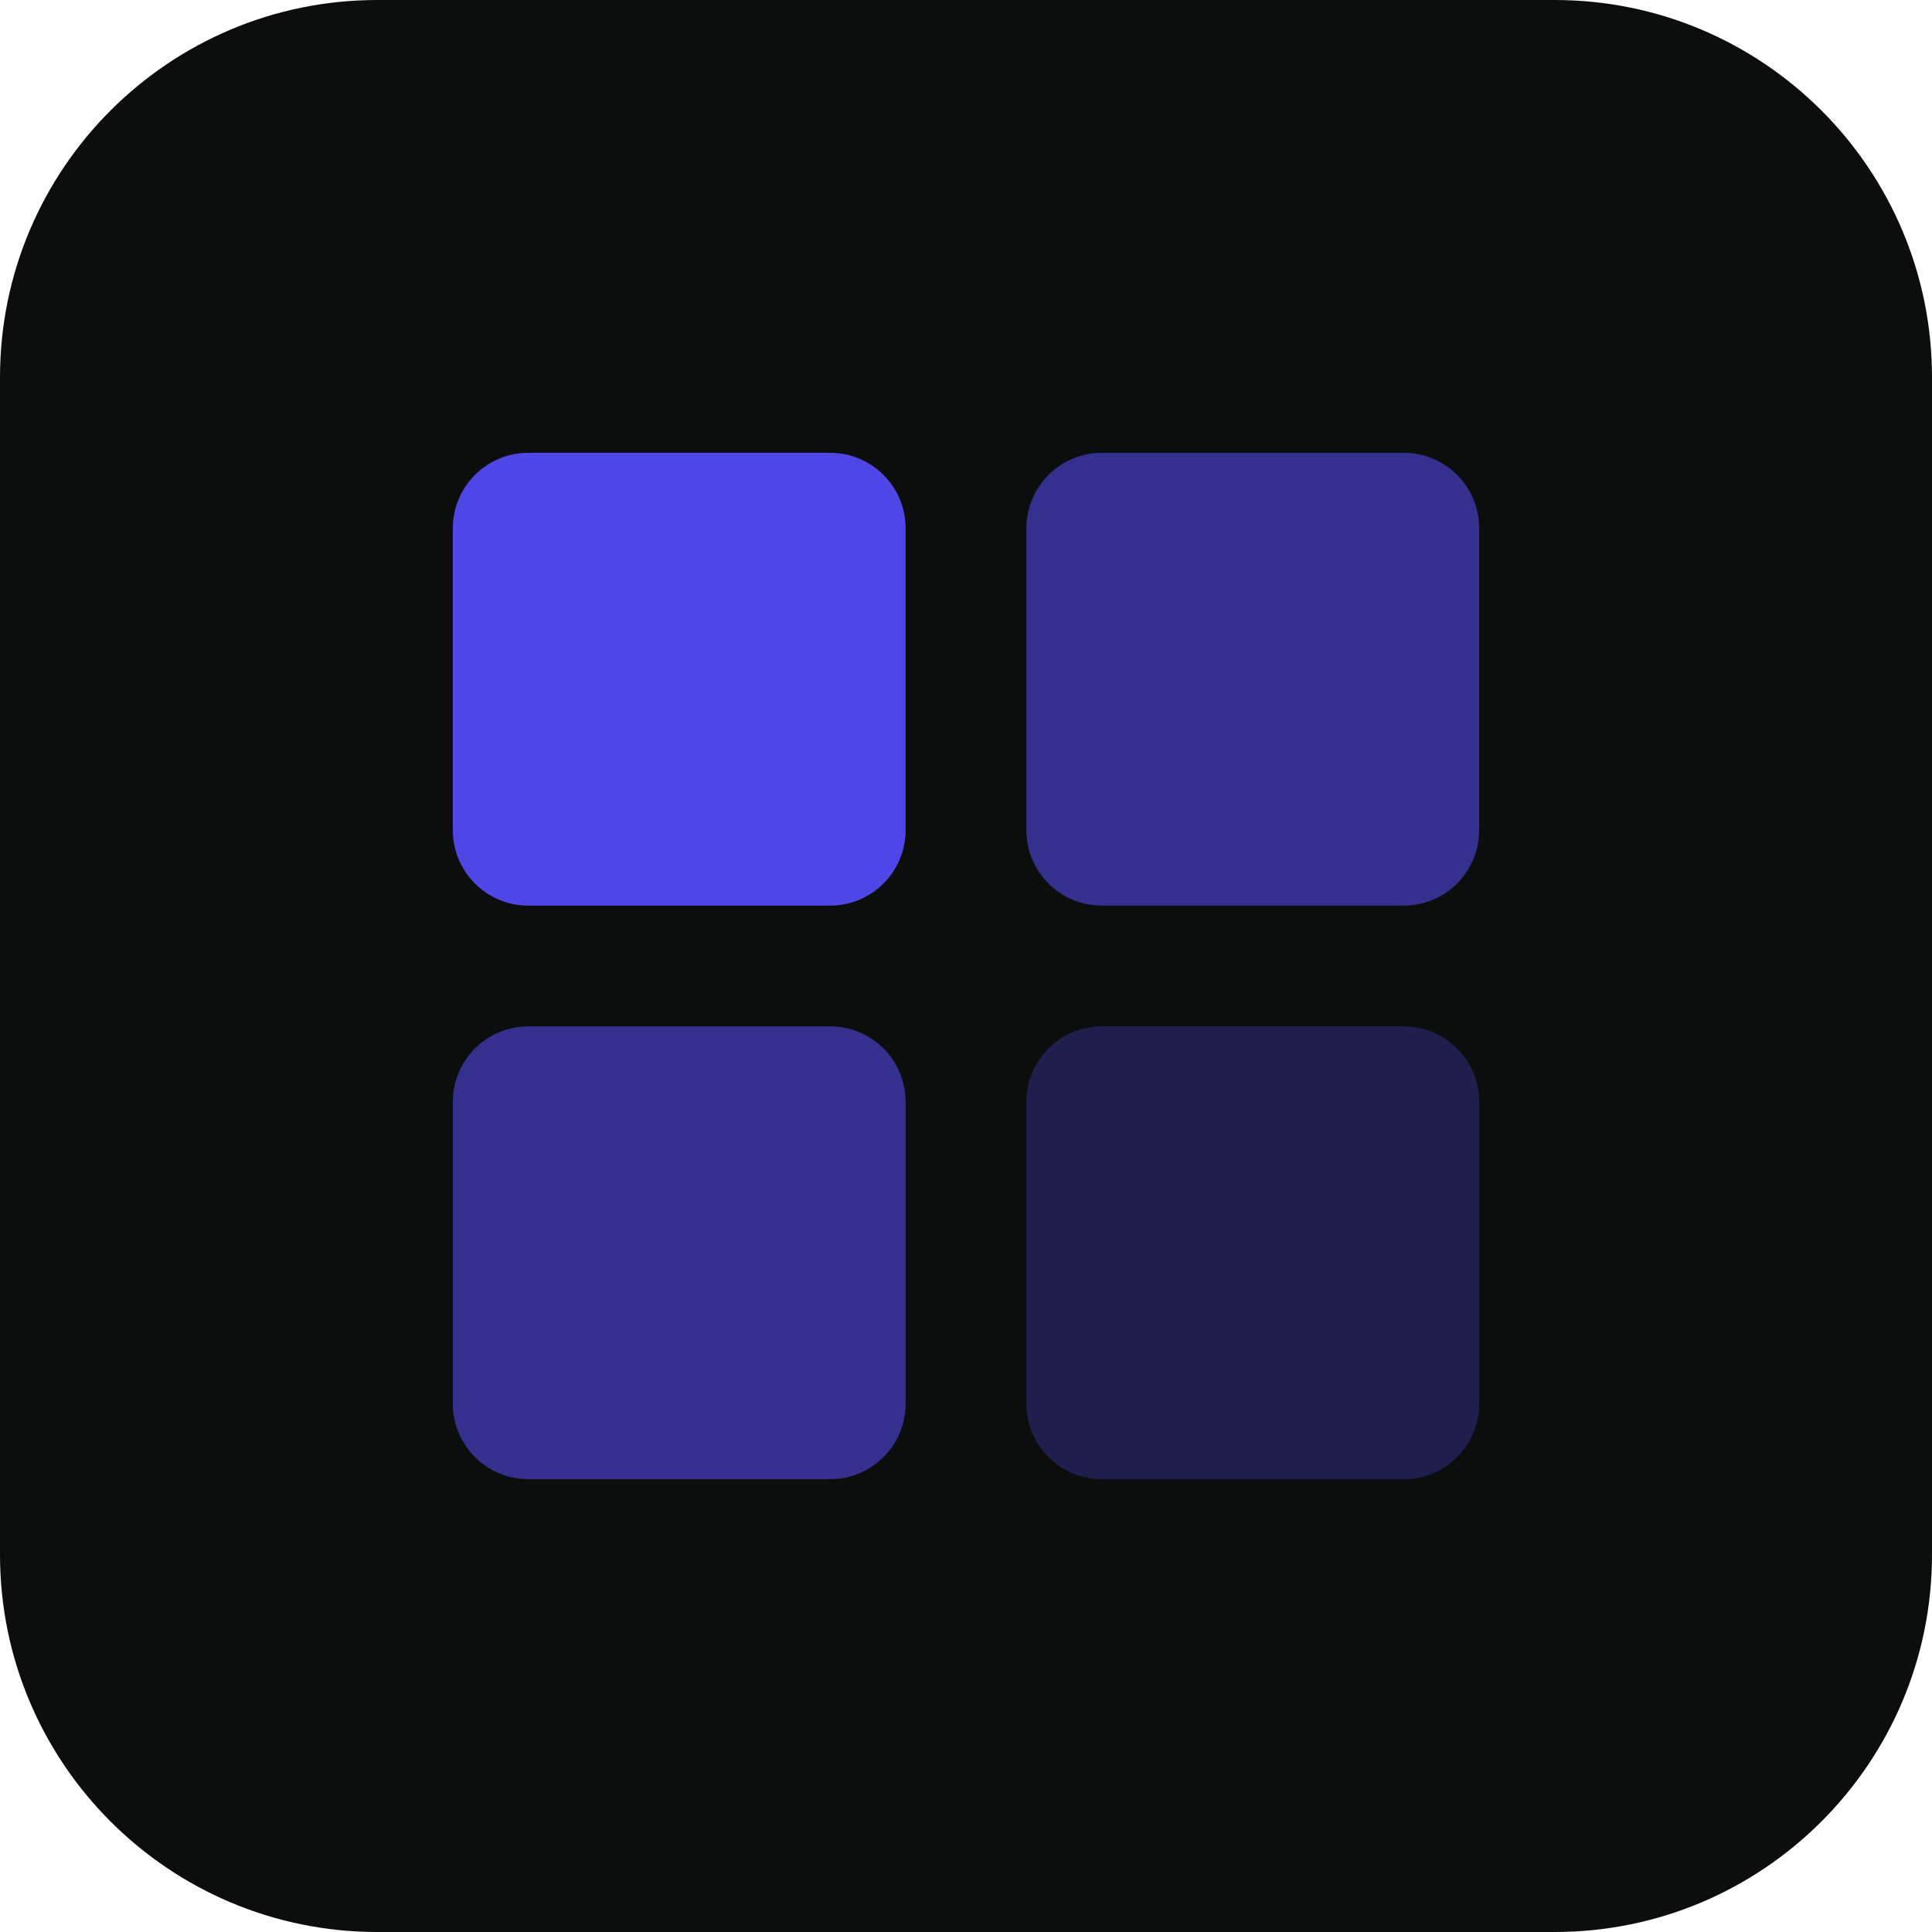
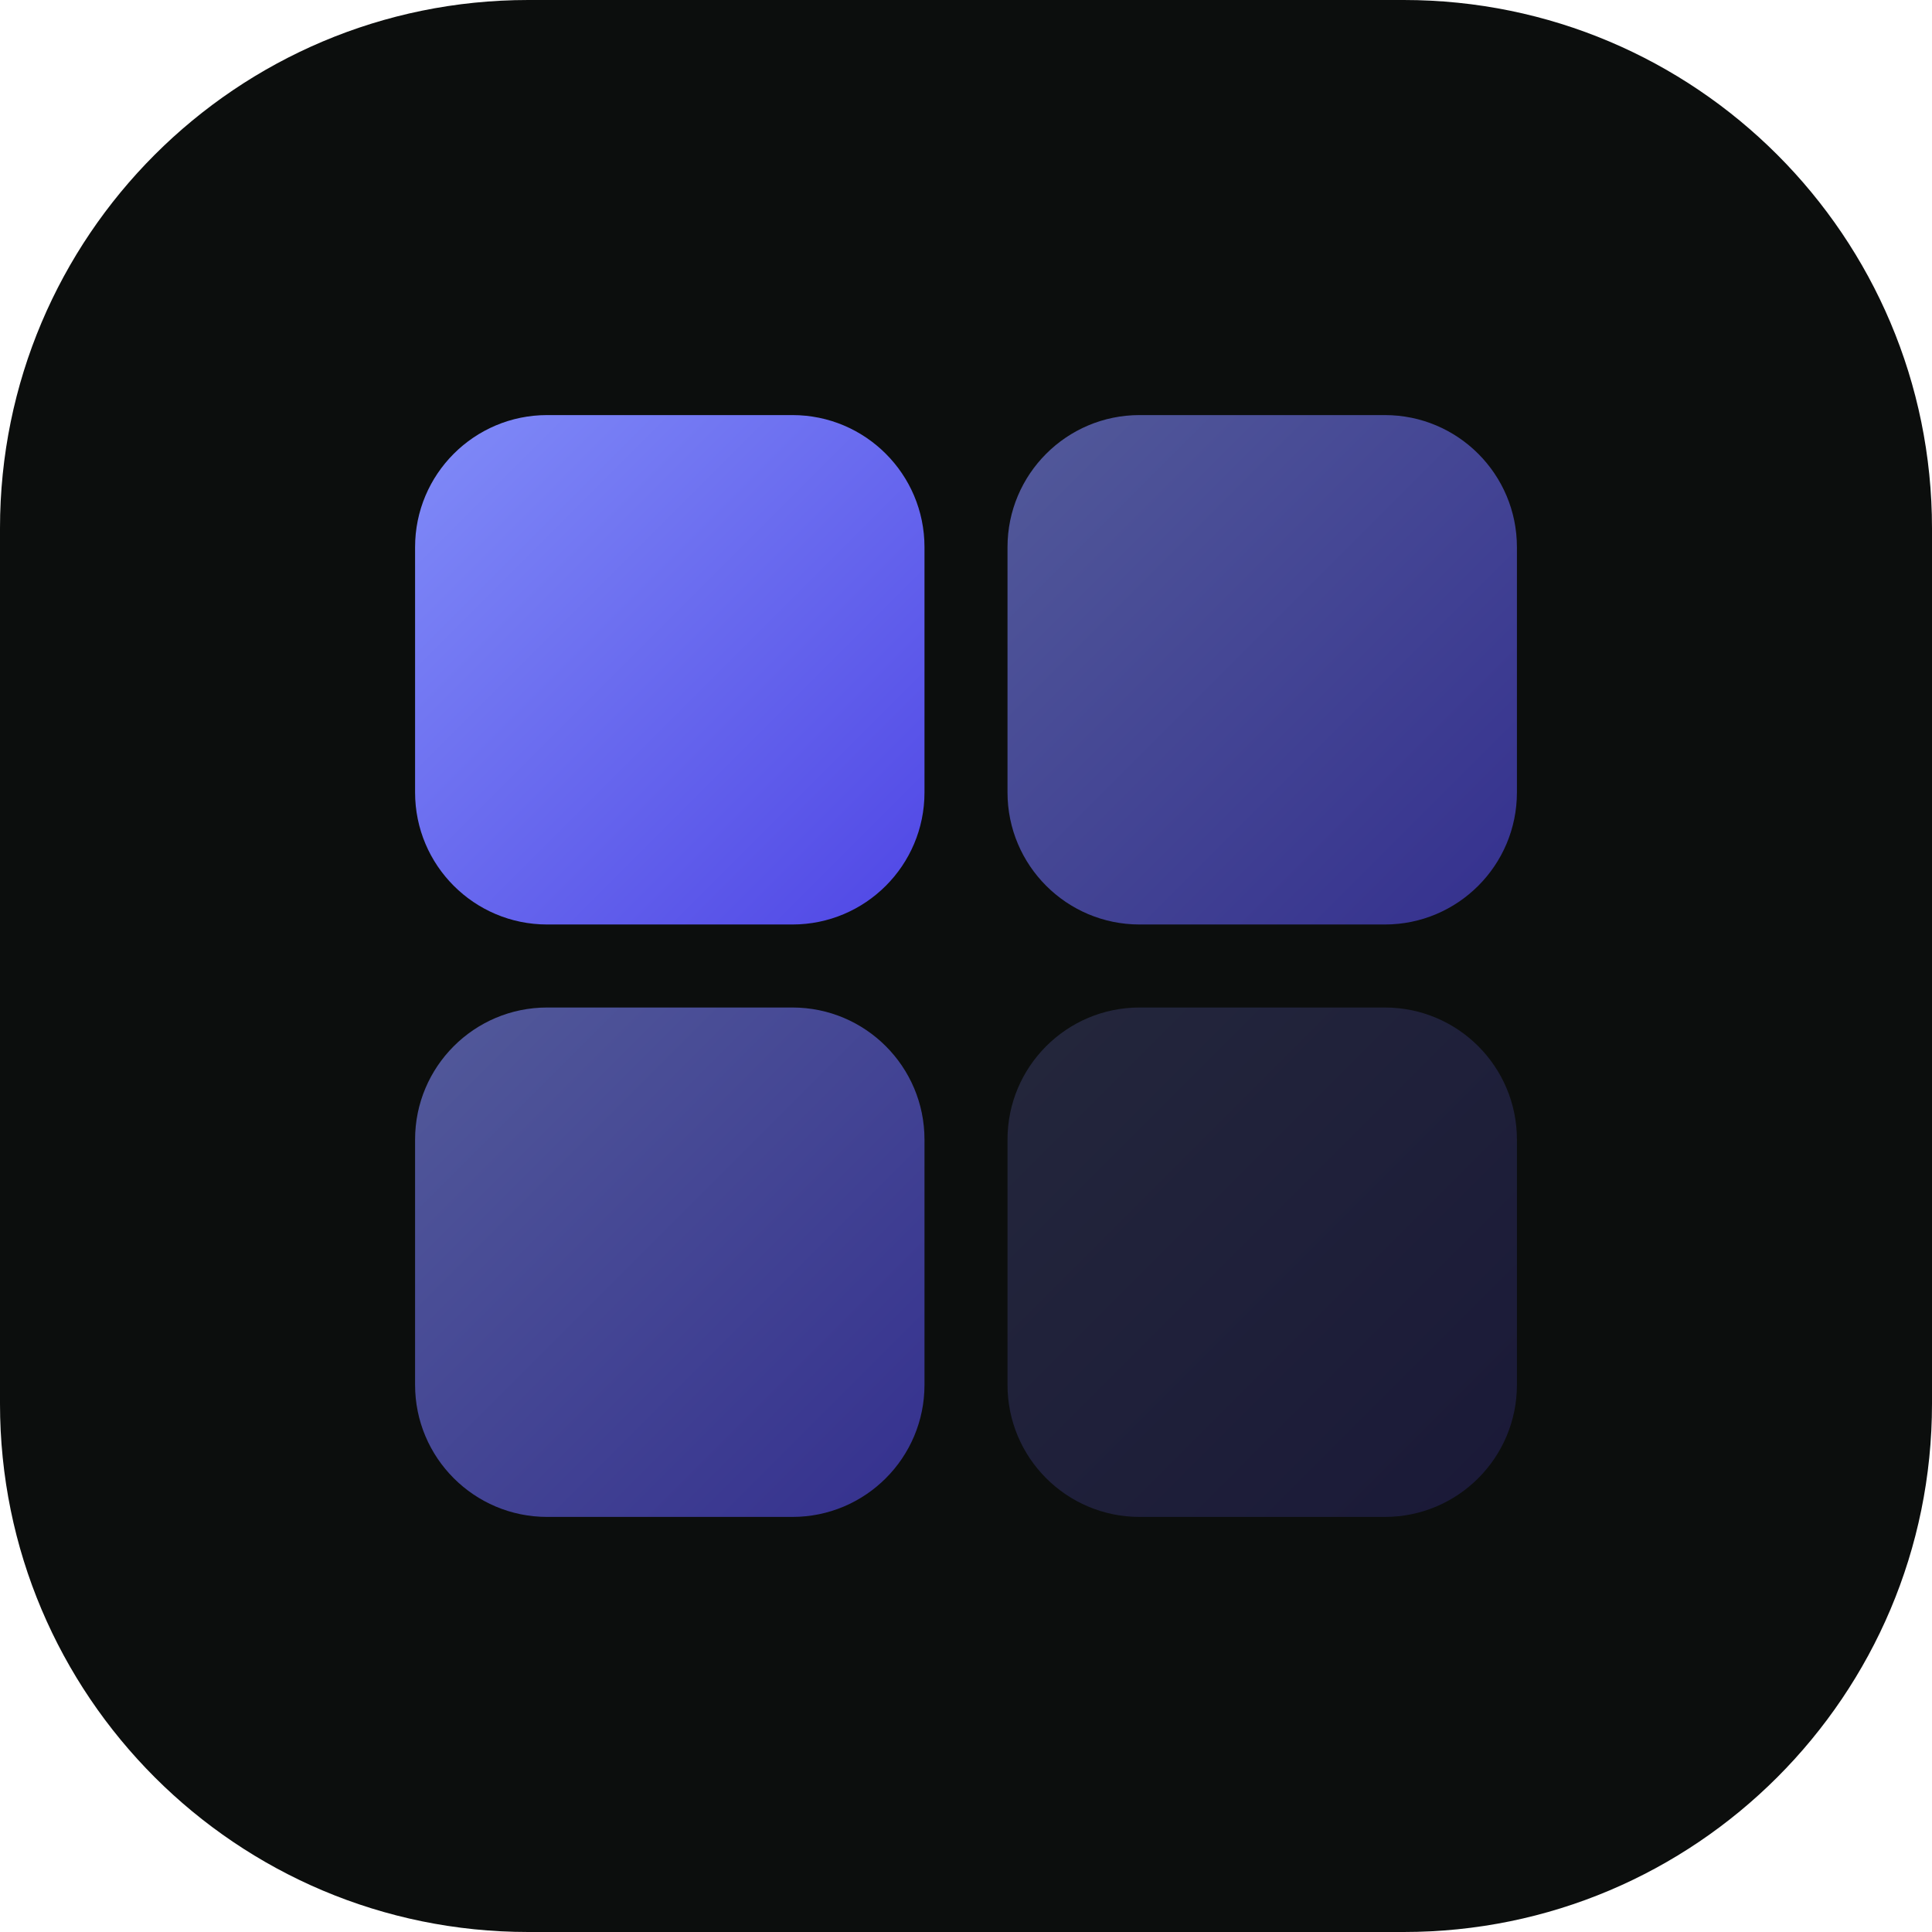
<svg xmlns="http://www.w3.org/2000/svg" viewBox="0 0 512 512">
  <defs>
-     <linearGradient id="g1" x1="0" y1="0" x2="1" y2="1">
-       <stop offset="0%" stop-color="#4f46e5" />
-       <stop offset="100%" stop-color="#4338ca" />
-     </linearGradient>
-     <linearGradient id="g2" x1="0" y1="0" x2="1" y2="1">
-       <stop offset="0%" stop-color="#10b981" />
-       <stop offset="100%" stop-color="#059669" />
+     <linearGradient id="g" x1="0" y1="0" x2="1" y2="1">
+       <stop offset="0%" stop-color="#818CF8" />
+       <stop offset="100%" stop-color="#4F46E5" />
    </linearGradient>
  </defs>
-   <rect width="512" height="512" rx="100" fill="#0C0E0D" />
-   <rect x="120" y="120" width="120" height="120" rx="20" fill="#4f46e5" />
-   <rect x="272" y="120" width="120" height="120" rx="20" fill="#4f46e5" fill-opacity="0.6" />
-   <rect x="120" y="272" width="120" height="120" rx="20" fill="#4f46e5" fill-opacity="0.6" />
-   <rect x="272" y="272" width="120" height="120" rx="20" fill="#4f46e5" fill-opacity="0.3" />
+   <rect width="512" height="512" rx="140" fill="#0C0E0D" />
+   <rect x="110" y="110" width="135" height="135" rx="35" fill="url(#g)" />
+   <rect x="267" y="110" width="135" height="135" rx="35" fill="url(#g)" fill-opacity="0.6" />
+   <rect x="110" y="267" width="135" height="135" rx="35" fill="url(#g)" fill-opacity="0.6" />
+   <rect x="267" y="267" width="135" height="135" rx="35" fill="url(#g)" fill-opacity="0.2" />
</svg>
